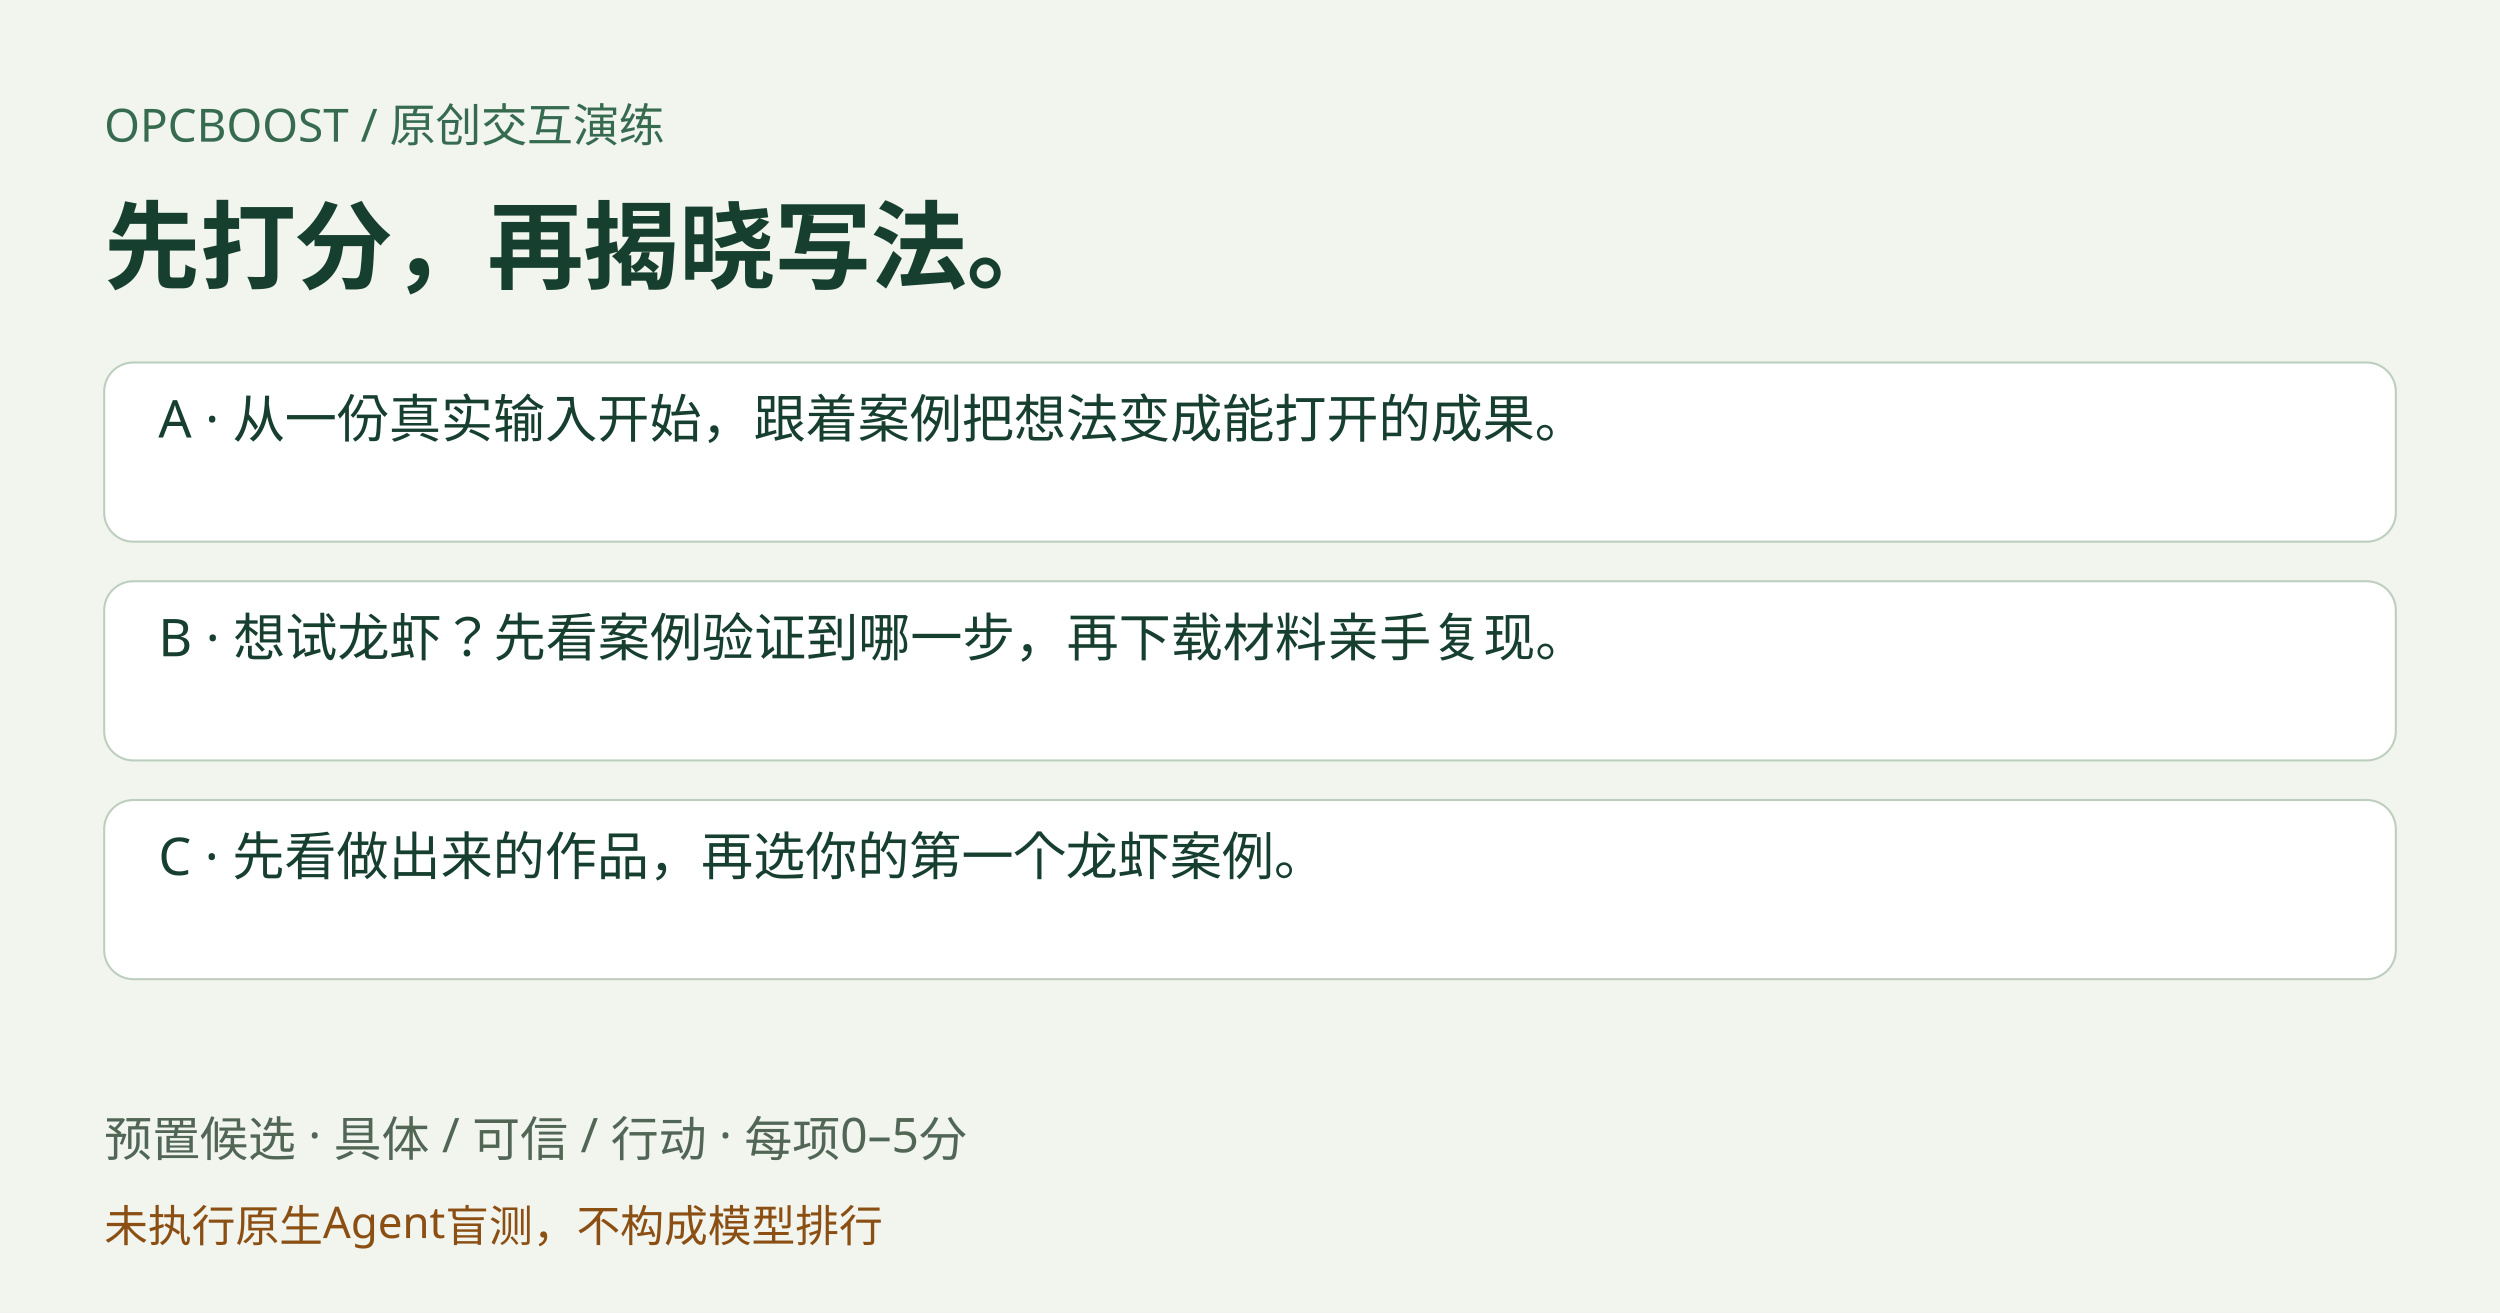
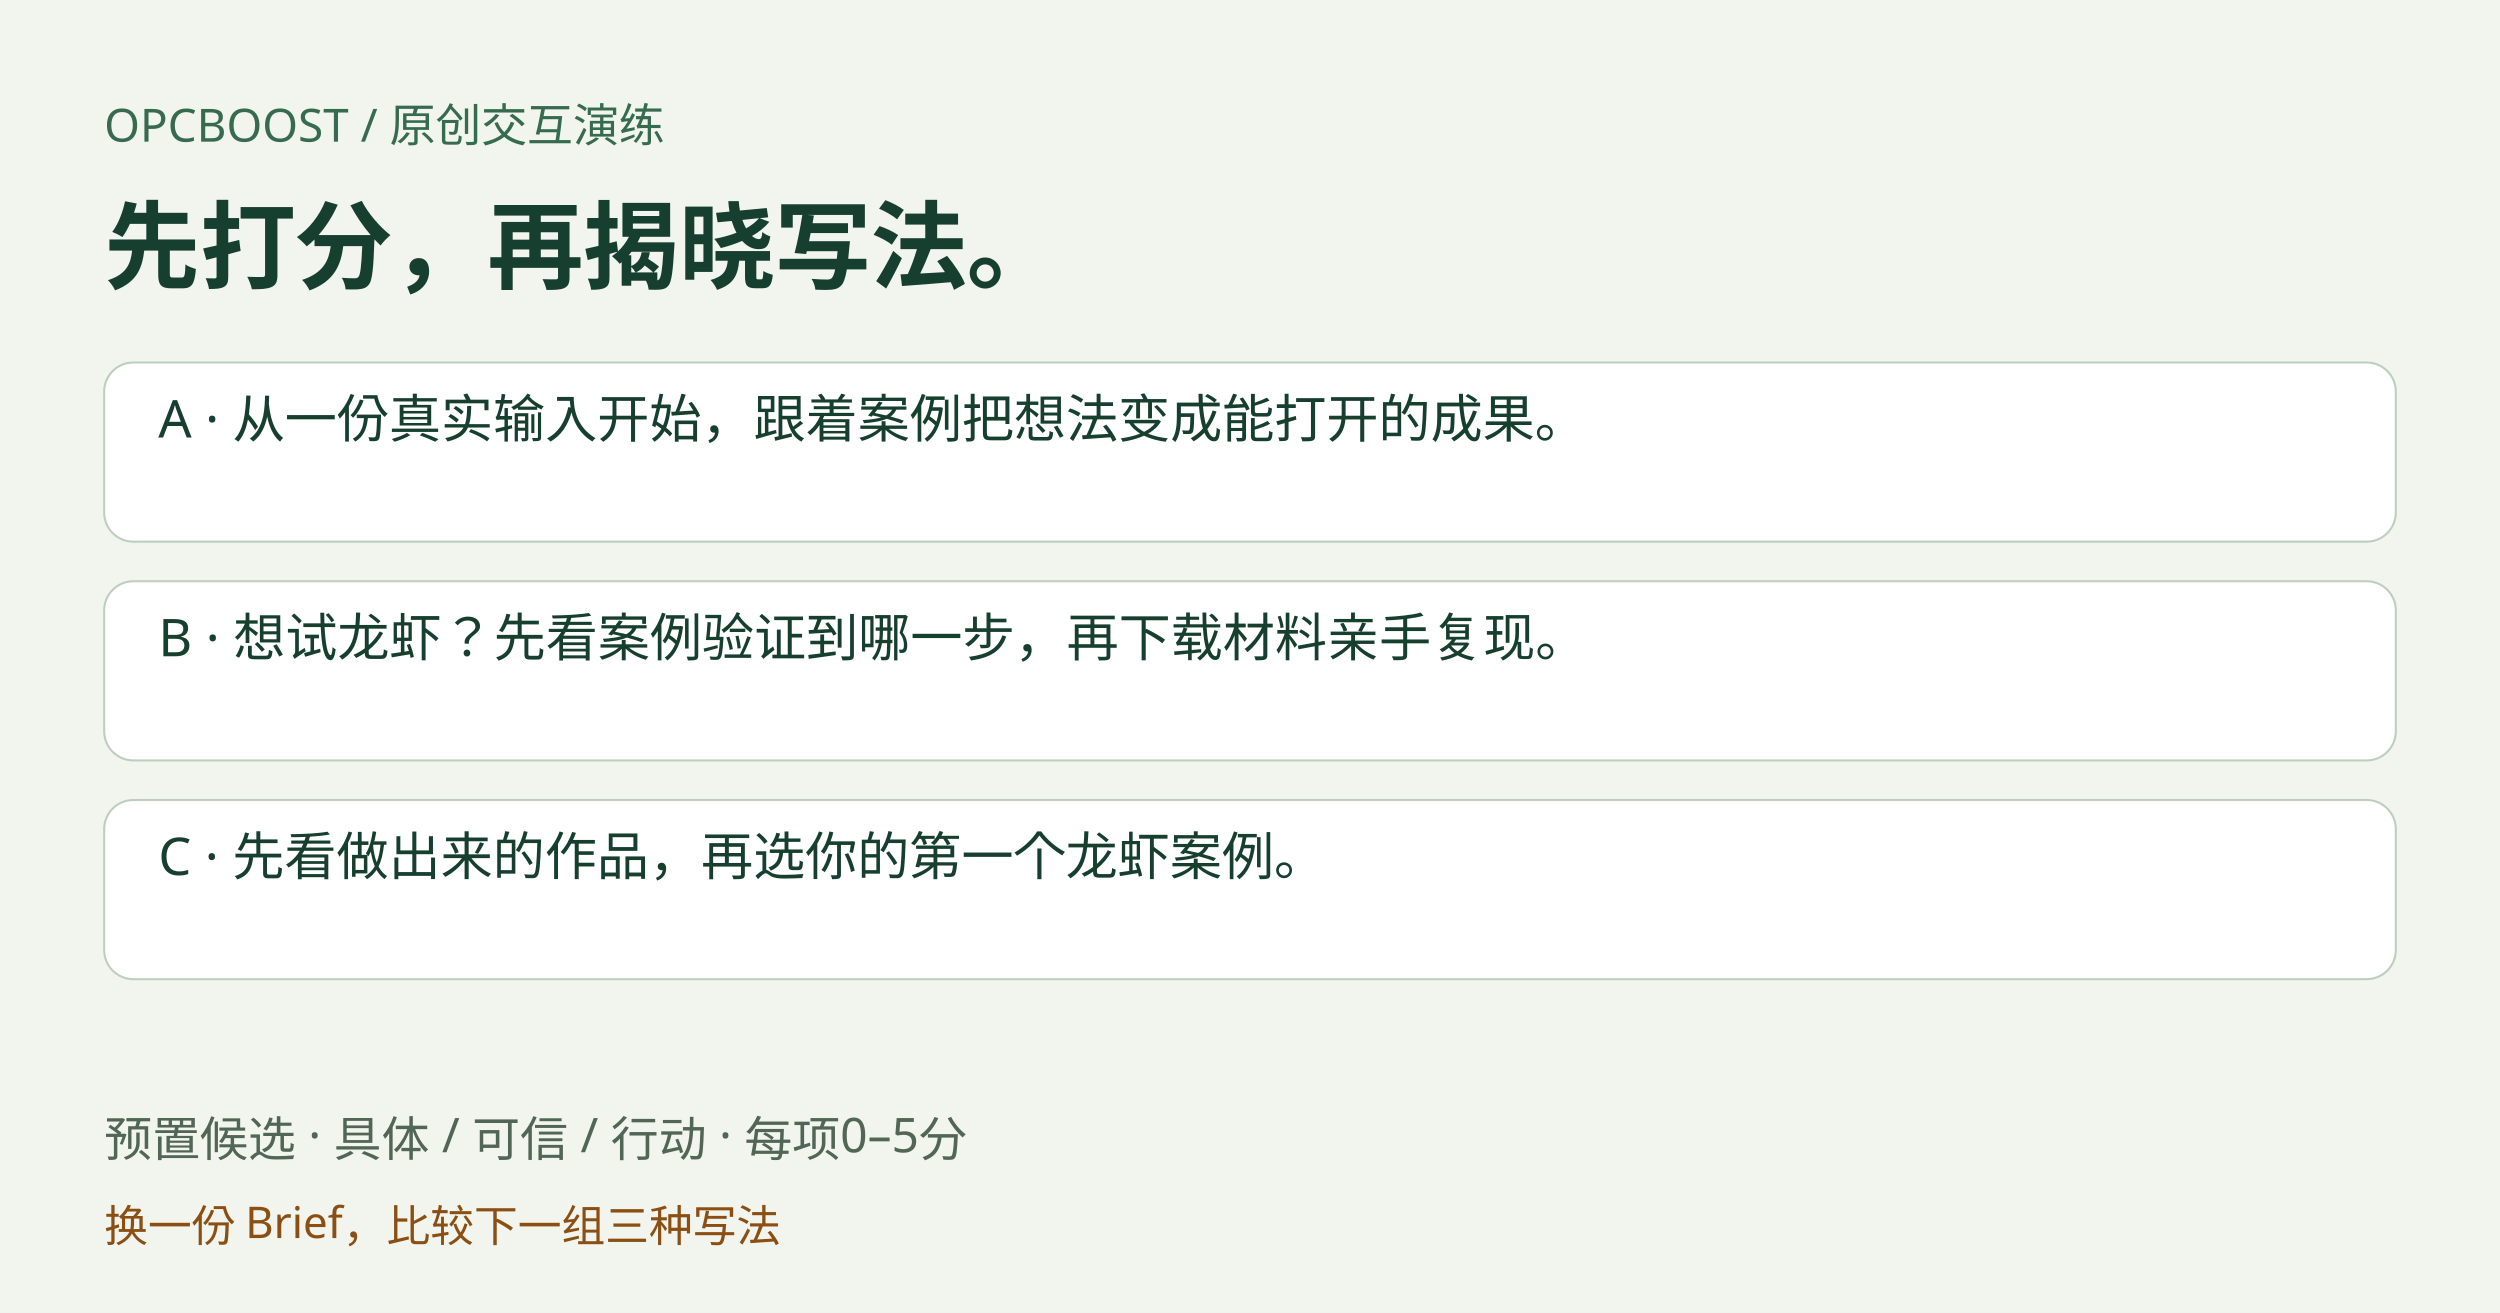
<svg xmlns="http://www.w3.org/2000/svg" width="1200" height="630" viewBox="0 0 1200 630" role="img" aria-label="预置文案匿名评分演练">
  <rect width="1200" height="630" fill="#f1f5ee" />
  <g font-family="system-ui,sans-serif">
    <text x="50" y="68" font-size="22" fill="#376b50">OPCBOOST / 原创交互演练</text>
    <text x="50" y="135" font-size="46" font-weight="700" fill="#173f30">先打分，再揭晓写法。</text>
    <rect x="50" y="174" width="1100" height="86" rx="14" fill="#ffffff" stroke="#bdcebf" />
    <text x="76" y="210" font-size="25" fill="#173f30">A · 从一份真实输入开始，跟着案例把想法变成能打开的成果。</text>
    <rect x="50" y="279" width="1100" height="86" rx="14" fill="#ffffff" stroke="#bdcebf" />
    <text x="76" y="315" font-size="25" fill="#173f30">B · 想试龙虾？先看案例验证到哪一步，再下载材料亲手复现。</text>
    <rect x="50" y="384" width="1100" height="86" rx="14" fill="#ffffff" stroke="#bdcebf" />
    <text x="76" y="420" font-size="25" fill="#173f30">C · 先看做出来的作品，再选你的第一个龙虾案例。</text>
    <text x="50" y="555" font-size="23" fill="#526655">预置候选 · 具体 / 可信 / 行动 · 每项0–5分</text>
-     <text x="50" y="596" font-size="21" fill="#8b4f14">未执行原生Agent盲测，不构成模型排行</text>
+     <text x="50" y="596" font-size="21" fill="#8b4f14">换一份 Brief，比较下一组三种写法</text>
  </g>
</svg>
